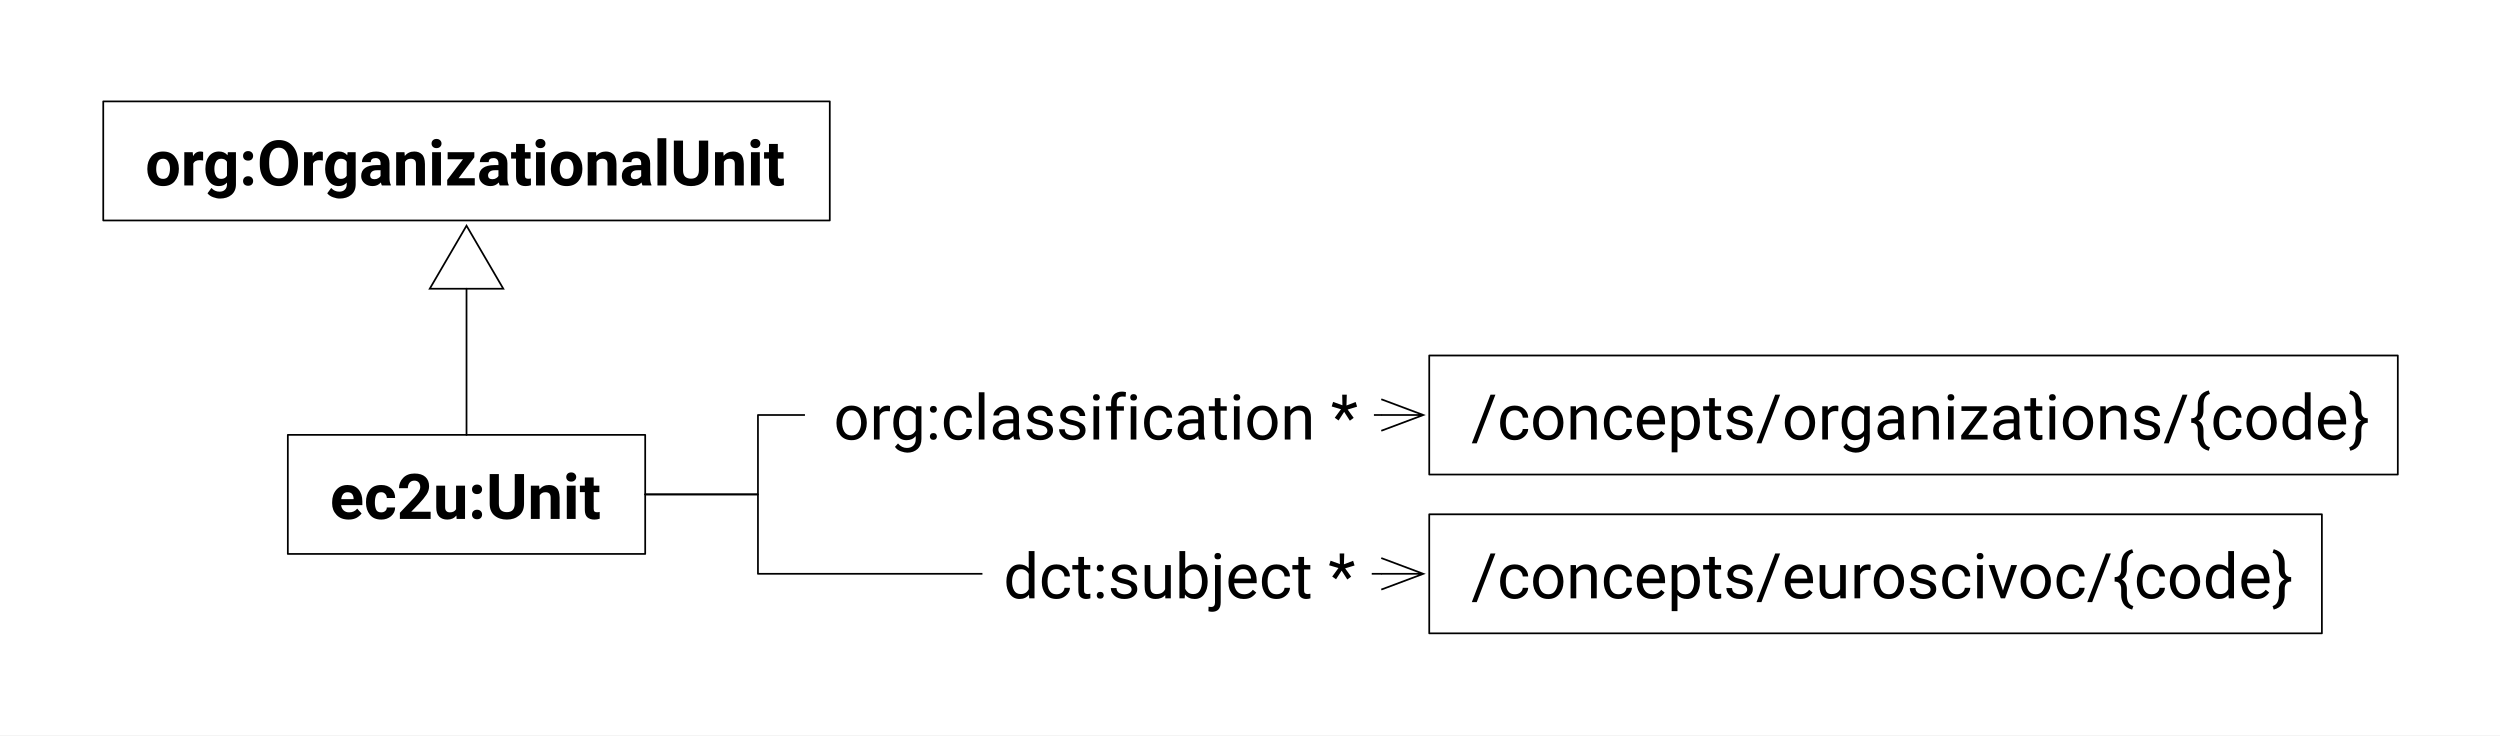
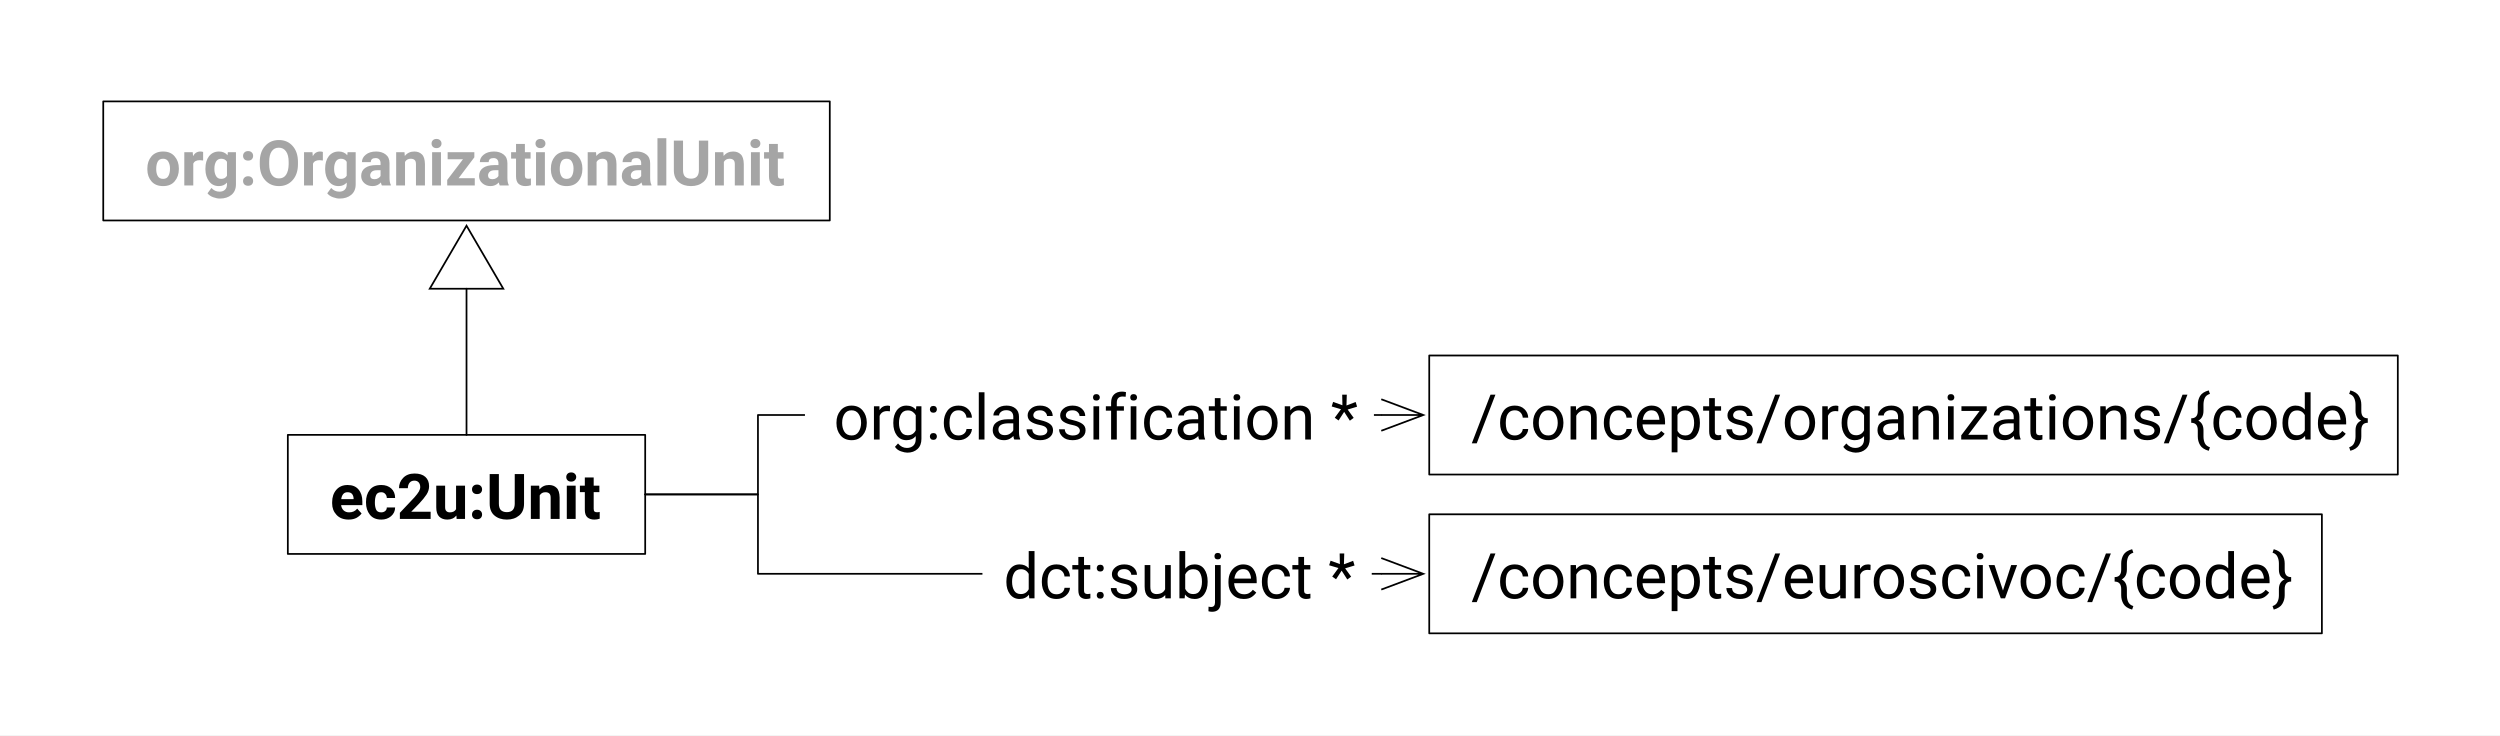
<svg xmlns="http://www.w3.org/2000/svg" xmlns:xlink="http://www.w3.org/1999/xlink" version="1.1" viewBox="540 159 357 105" width="357" height="105">
  <defs>
    <marker orient="auto" overflow="visible" markerUnits="strokeWidth" id="UMLInheritance_Marker" stroke-linejoin="miter" stroke-miterlimit="10" viewBox="-1 -22 38 44" markerWidth="38" markerHeight="44" color="black">
      <g>
        <path d="M 36 0 L 0 -21 L 0 21 Z" fill="none" stroke="currentColor" stroke-width="1" />
      </g>
    </marker>
    <marker orient="auto" overflow="visible" markerUnits="strokeWidth" id="StickArrow_Marker" stroke-linejoin="miter" stroke-miterlimit="10" viewBox="-1 -10 26 20" markerWidth="26" markerHeight="20" color="black">
      <g>
        <path d="M 24 0 L 0 0 M 0 -9 L 24 0 L 0 9" fill="none" stroke="currentColor" stroke-width="1" />
      </g>
    </marker>
  </defs>
-   <g id="units" stroke="none" stroke-opacity="1" stroke-dasharray="none" fill="none" fill-opacity="1">
+   <g id="units" fill="none" fill-opacity="1" stroke="none" stroke-opacity="1" stroke-dasharray="none">
    <rect fill="white" x="540" y="159" width="357" height="105" />
    <g id="units_Layer_1">
      <g id="Group_369">
        <g id="Graphic_371">
          <rect x="581.102" y="221.102" width="51.032" height="17" fill="white" />
          <rect x="581.102" y="221.102" width="51.032" height="17" stroke="black" stroke-linecap="round" stroke-linejoin="round" stroke-width=".25" />
          <text transform="translate(587.1024 224.1024)" fill="black">
            <tspan font-family="Roboto" font-weight="bold" font-size="9" fill="black" x="0" y="9">
                            ec2u:Unit
                        </tspan>
          </text>
        </g>
      </g>
      <g id="Group_367">
        <g id="Graphic_368">
          <a xlink:href="agents.svg">
            <rect x="554.744" y="173.48" width="103.749" height="17" fill="white" />
            <rect x="554.744" y="173.48" width="103.749" height="17" stroke="black" stroke-linecap="round" stroke-linejoin="round" stroke-width=".25" />
-             <text transform="translate(560.744 176.4803)" fill="black">
-               <tspan font-family="Roboto" font-weight="bold" font-size="9" fill="black" x="0" y="9">
+             <text transform="translate(560.744 176.4803)" fill="#a5a5a5">
+               <tspan font-family="Roboto" font-weight="bold" font-size="9" fill="#a5a5a5" x="0" y="9">
                                org:OrganizationalUnit
                            </tspan>
            </text>
          </a>
        </g>
      </g>
      <g id="Line_364">
        <line x1="606.619" y1="221.102" x2="606.619" y2="200.23" marker-end="url(#UMLInheritance_Marker)" stroke="black" stroke-linecap="round" stroke-linejoin="round" stroke-width=".25" />
      </g>
      <g id="Line_339">
        <path d="M 632.135 229.602 L 648.235 229.602 L 648.235 218.264 L 737.245 218.264" marker-end="url(#StickArrow_Marker)" stroke="black" stroke-linecap="round" stroke-linejoin="round" stroke-width=".25" />
      </g>
      <g id="Graphic_338">
        <rect x="654.947" y="211.764" width="81.248" height="13" fill="white" />
        <text transform="translate(657.9472 212.7638)" fill="black">
          <tspan font-family="Roboto" font-size="9" fill="black" x="1.094" y="9">org:classification *
                    </tspan>
        </text>
      </g>
      <g id="Line_376">
        <path d="M 632.135 229.602 L 648.235 229.602 L 648.235 240.941 L 737.245 240.941" marker-end="url(#StickArrow_Marker)" stroke="black" stroke-linecap="round" stroke-linejoin="round" stroke-width=".25" />
      </g>
      <g id="Graphic_377">
        <rect x="680.292" y="234.441" width="55.592" height="13" fill="white" />
        <text transform="translate(683.2915 235.4409)" fill="black">
          <tspan font-family="Roboto" font-size="9" fill="black" x="0" y="9">dct:subject *</tspan>
        </text>
      </g>
      <g id="Group_378">
        <g id="Graphic_379">
          <a xlink:href="agents.svg">
            <rect x="744.095" y="209.764" width="138.312" height="17" fill="white" />
            <rect x="744.095" y="209.764" width="138.312" height="17" stroke="black" stroke-linecap="round" stroke-linejoin="round" stroke-width=".25" />
            <text transform="translate(750.0945 212.7638)" fill="black">
              <tspan font-family="Roboto" font-size="9" fill="black" x="0" y="9">
                                /concepts/organizations/{code}
                            </tspan>
            </text>
          </a>
        </g>
      </g>
      <g id="Graphic_390">
        <a xlink:href="concepts.svg">
          <rect x="744.095" y="232.441" width="127.471" height="17" fill="white" />
          <rect x="744.095" y="232.441" width="127.471" height="17" stroke="black" stroke-linecap="round" stroke-linejoin="round" stroke-width=".25" />
          <text transform="translate(750.0945 235.4409)" fill="black">
            <tspan font-family="Roboto" font-size="9" fill="black" x="0" y="9">/concepts/euroscivoc/{code}
                        </tspan>
          </text>
        </a>
      </g>
    </g>
  </g>
</svg>
